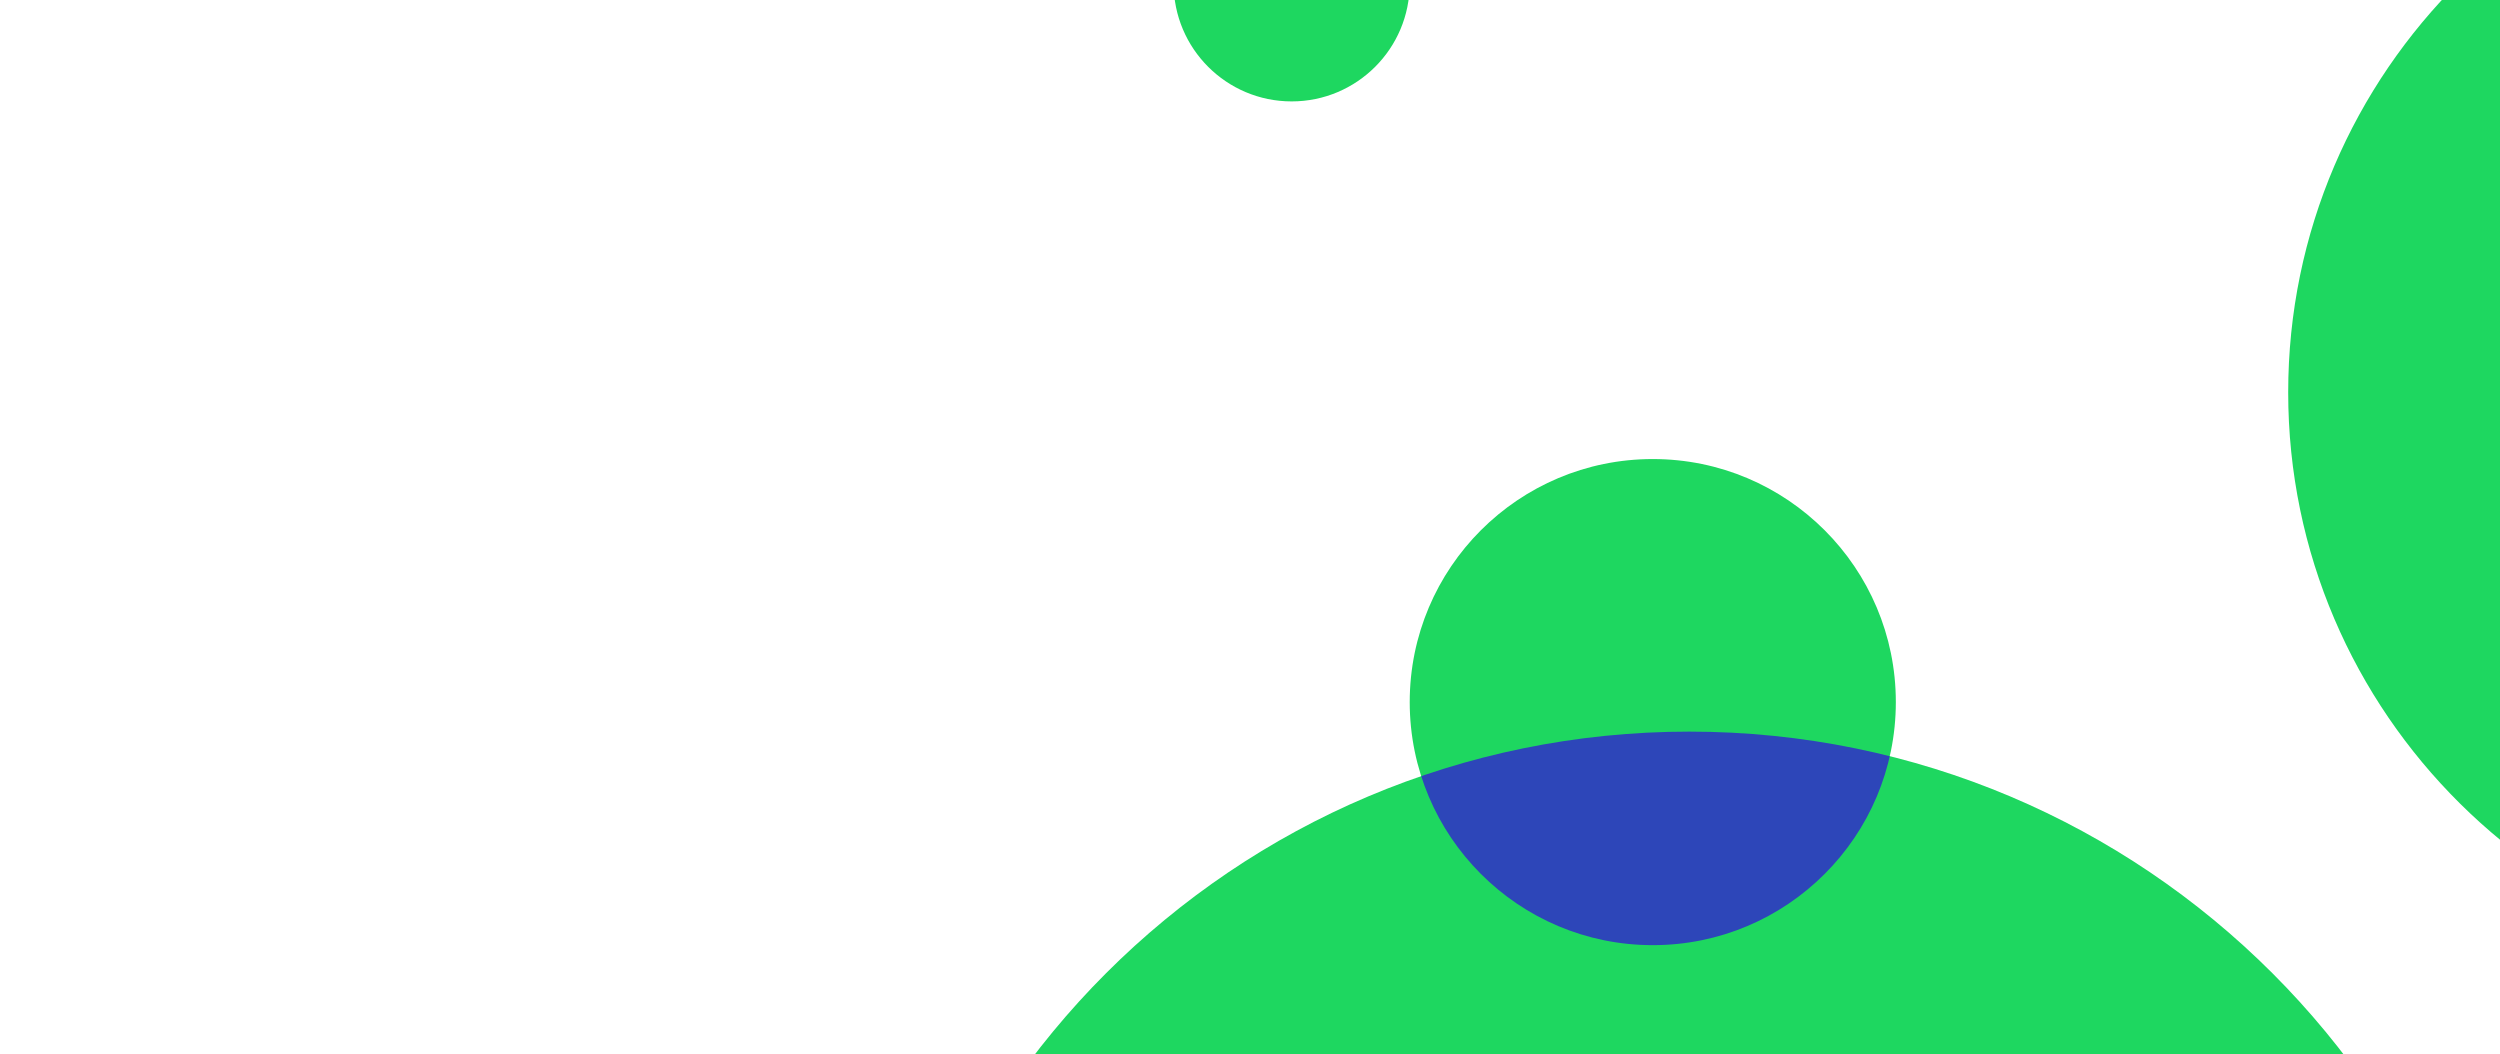
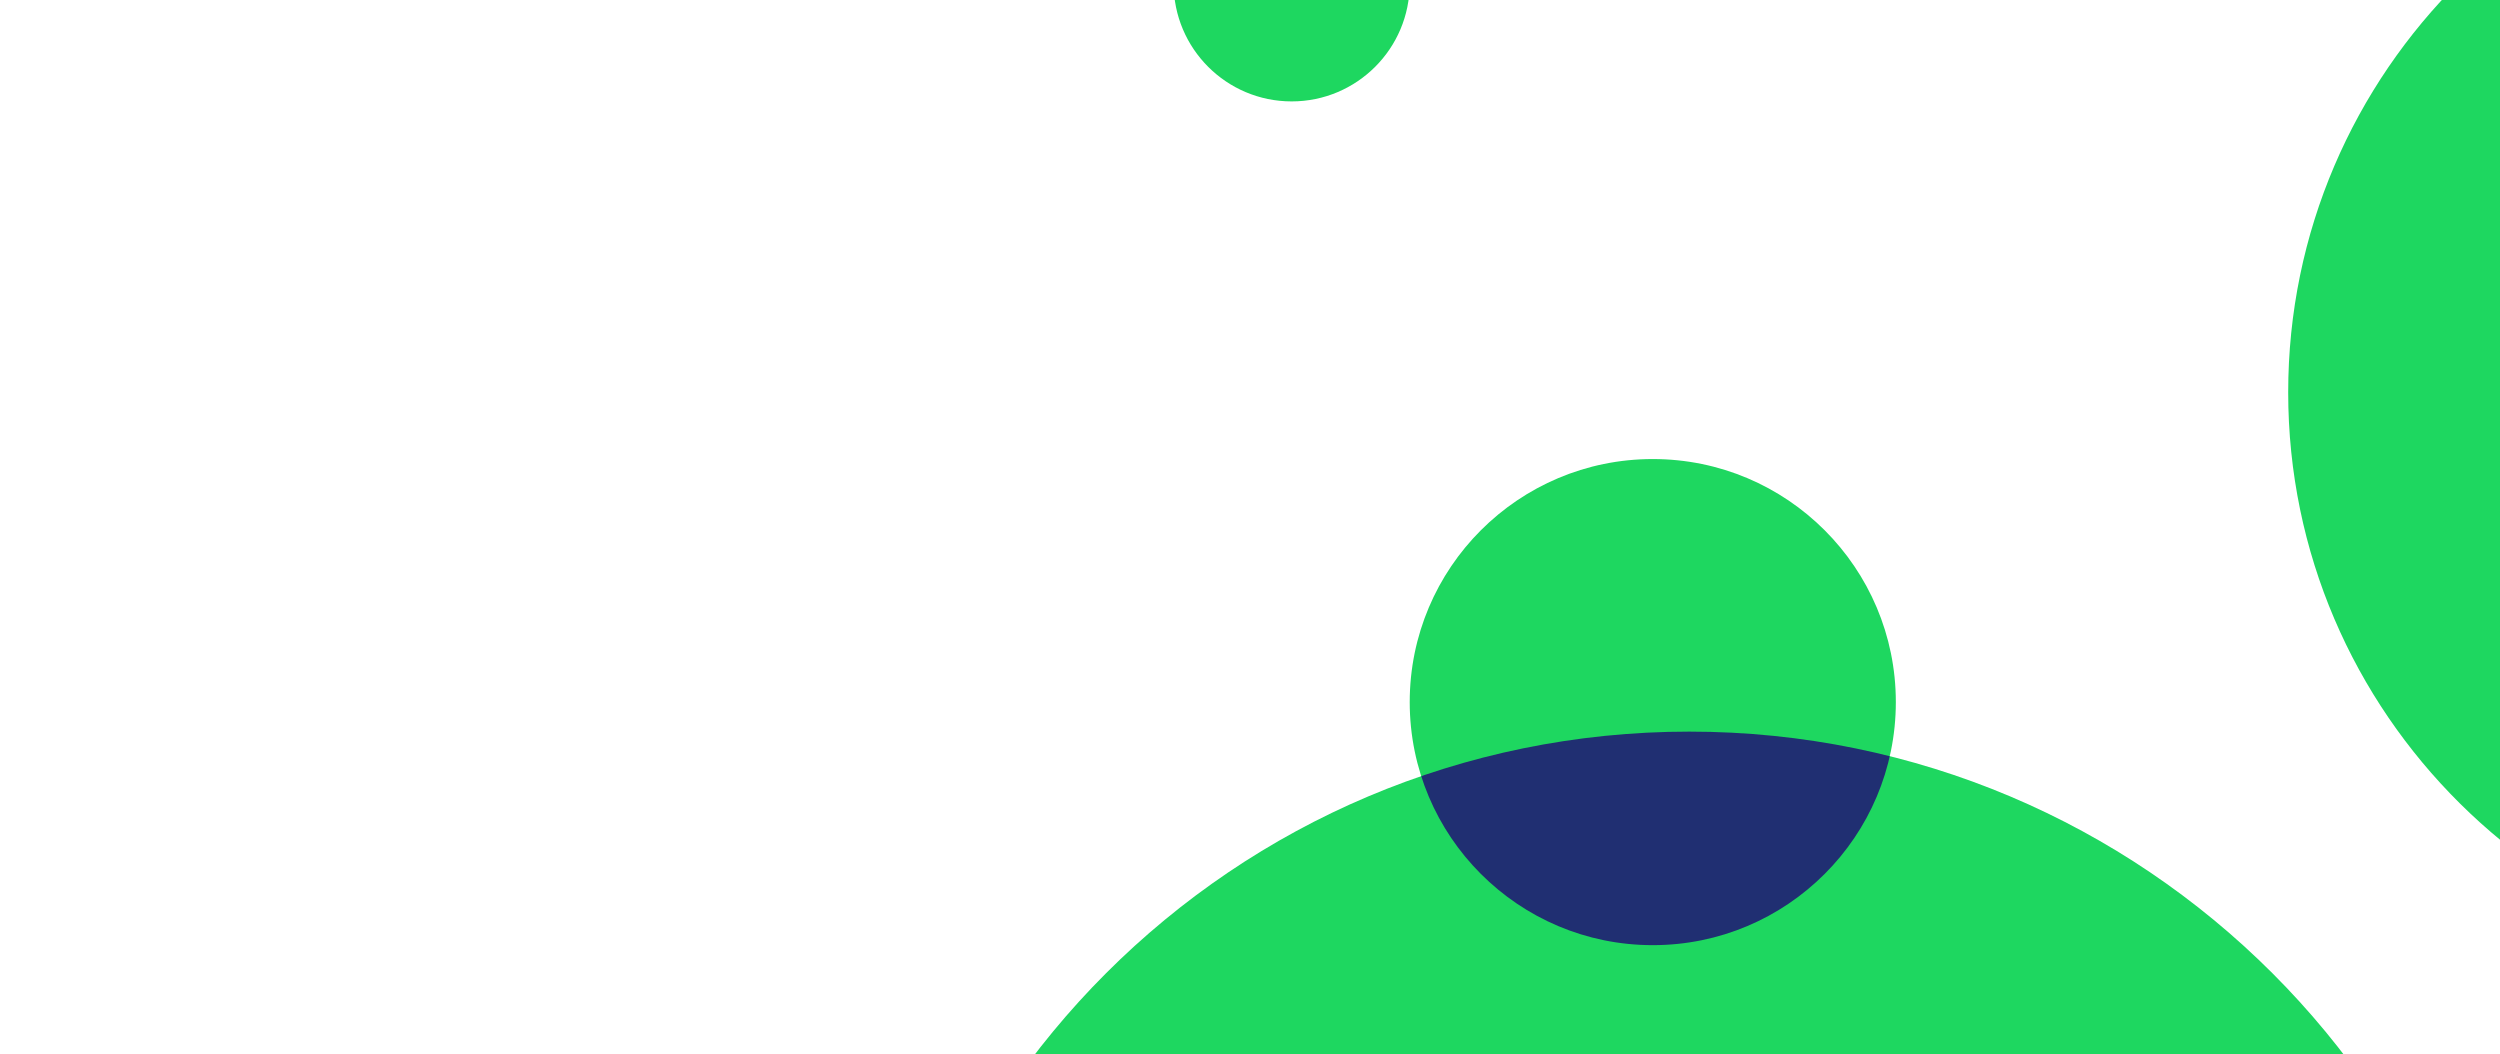
<svg xmlns="http://www.w3.org/2000/svg" width="1440" height="607" viewBox="0 0 1440 607" fill="none">
  <ellipse cx="1656" cy="226" rx="338" ry="335" fill="#1ED760" />
  <circle cx="973" cy="896.41" r="475" fill="#1ED760" />
  <circle cx="952" cy="404.41" r="140" fill="#1ED760" />
  <mask id="mask0" mask-type="alpha" maskUnits="userSpaceOnUse" x="498" y="421" width="950" height="951">
    <circle cx="973" cy="896.41" r="475" fill="#19E68C" />
  </mask>
  <g mask="url(#mask0)">
-     <circle cx="952" cy="404.41" r="140" fill="#2D46B9" />
+     <circle cx="952" cy="404.41" r="140" fill="#202F72" />
  </g>
  <circle cx="744" cy="-9.59" r="68" fill="#1ED760" />
</svg>
